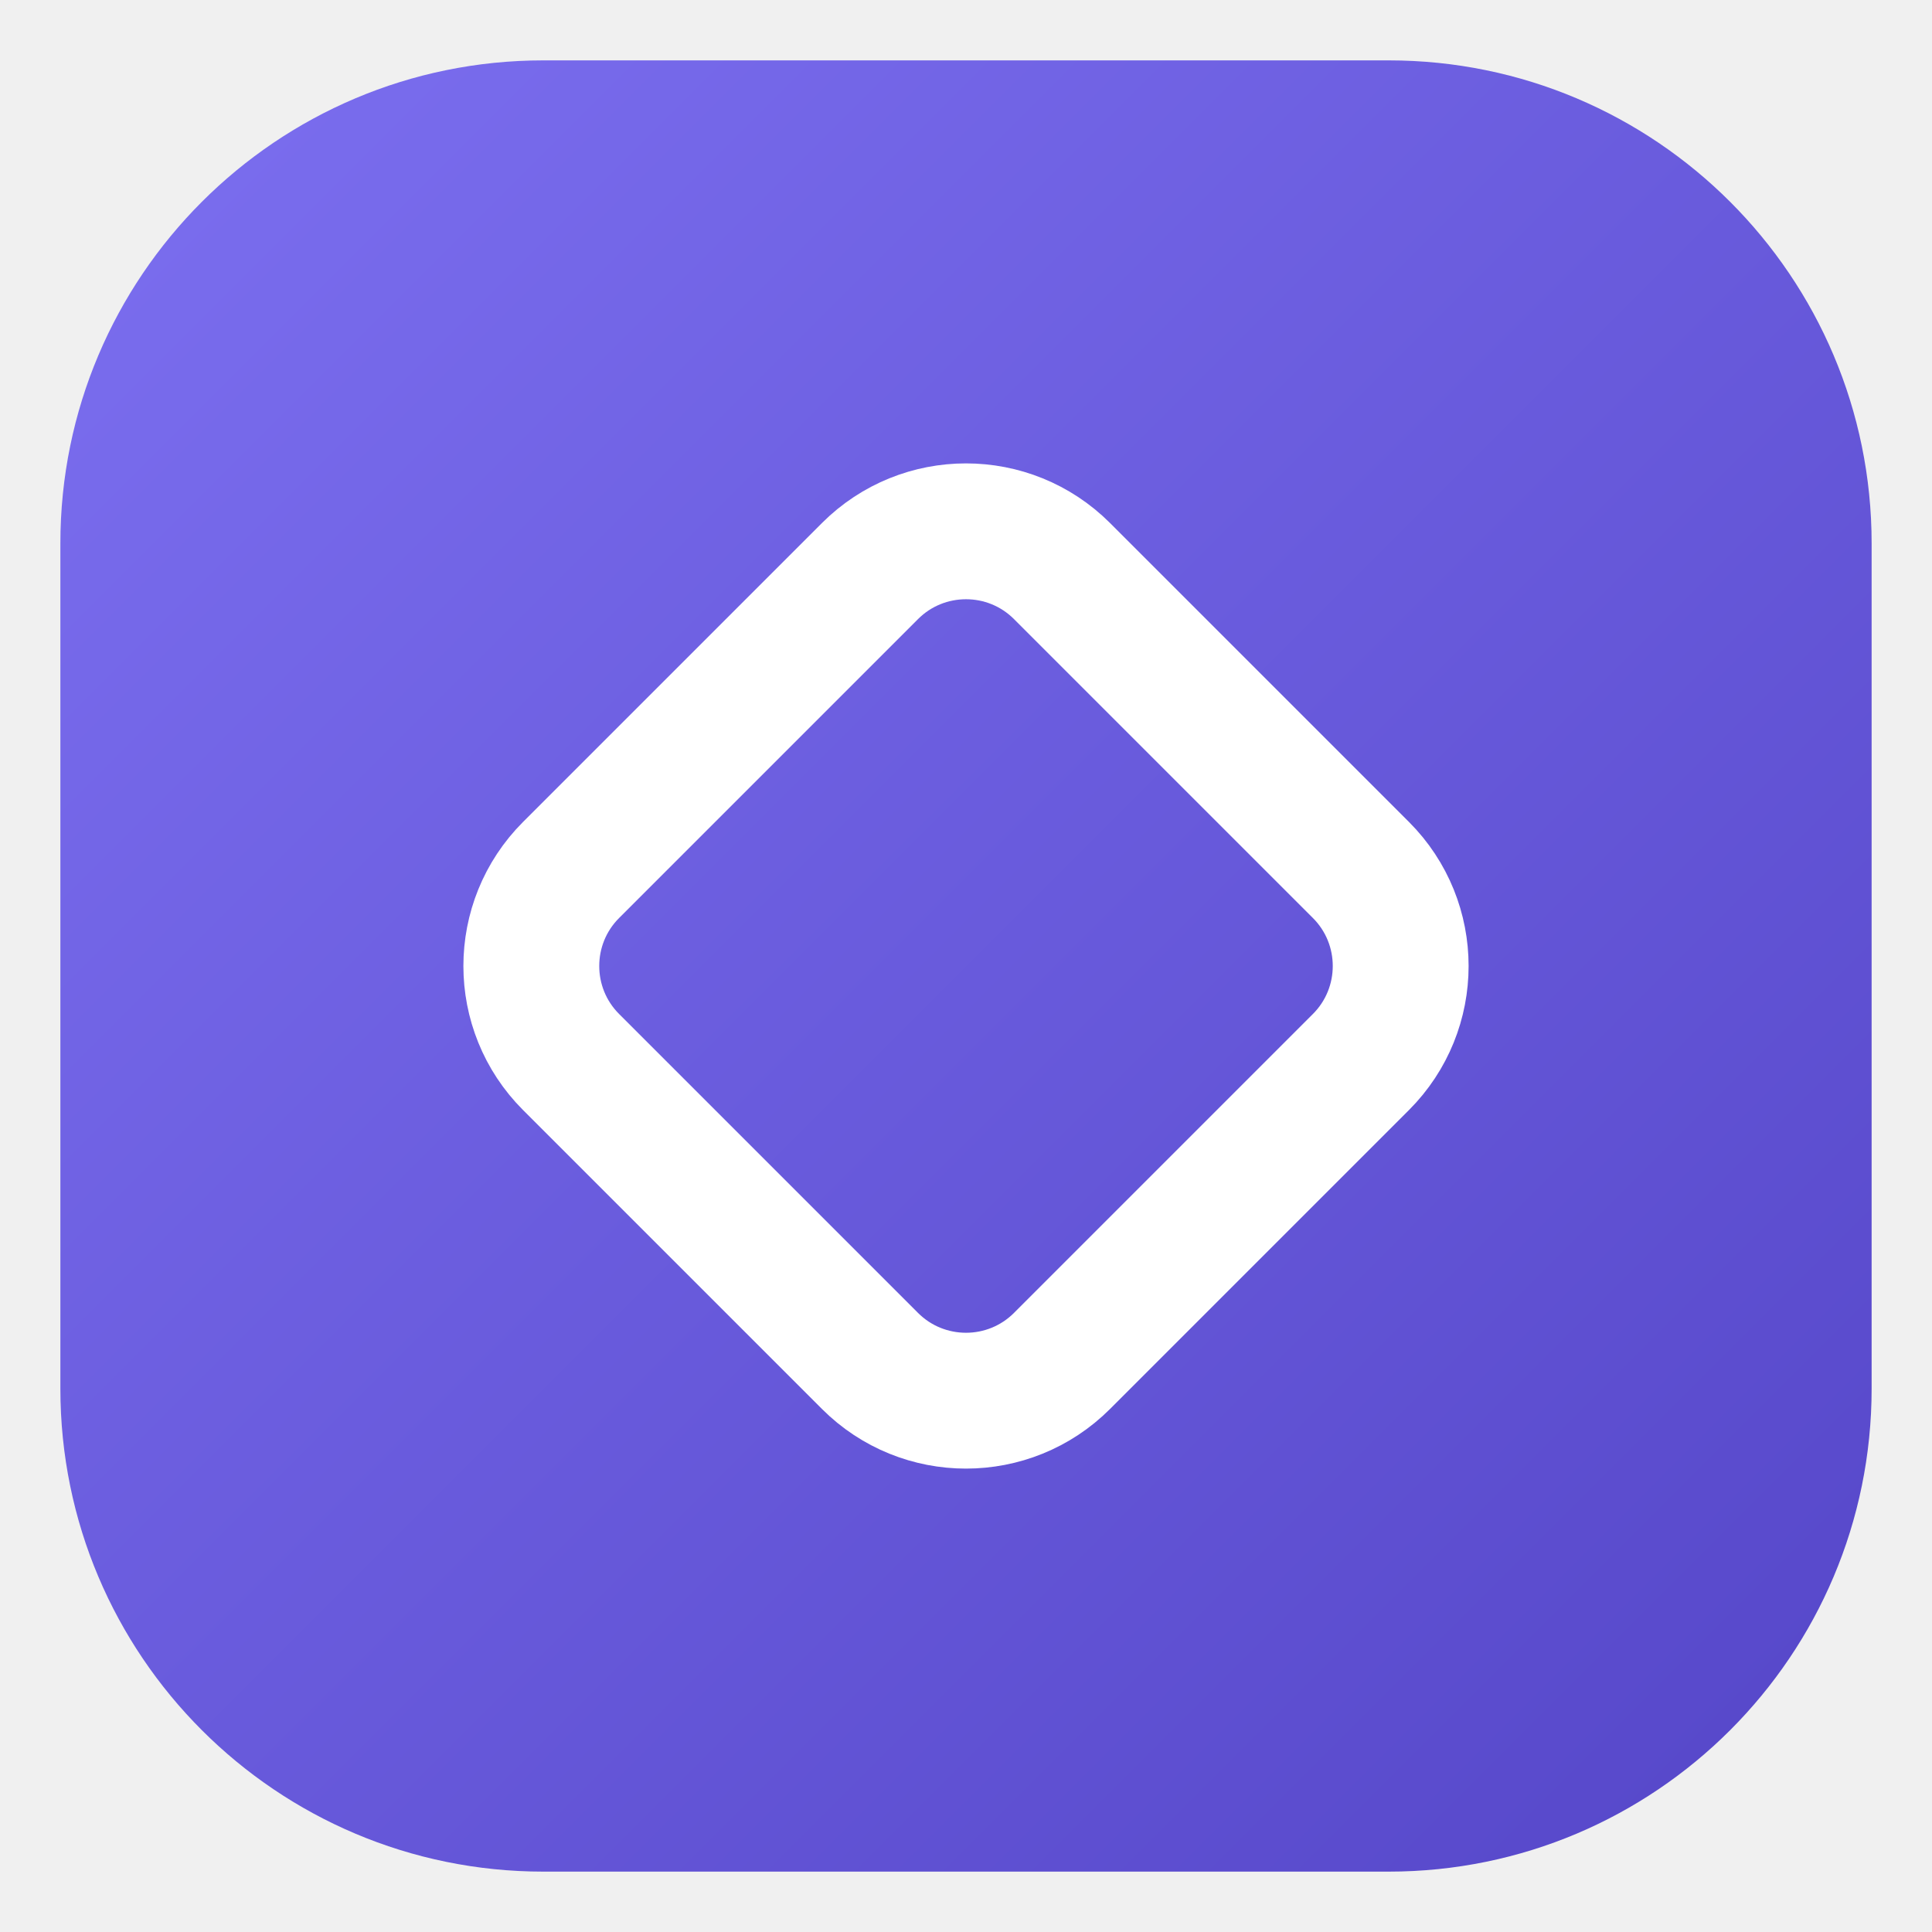
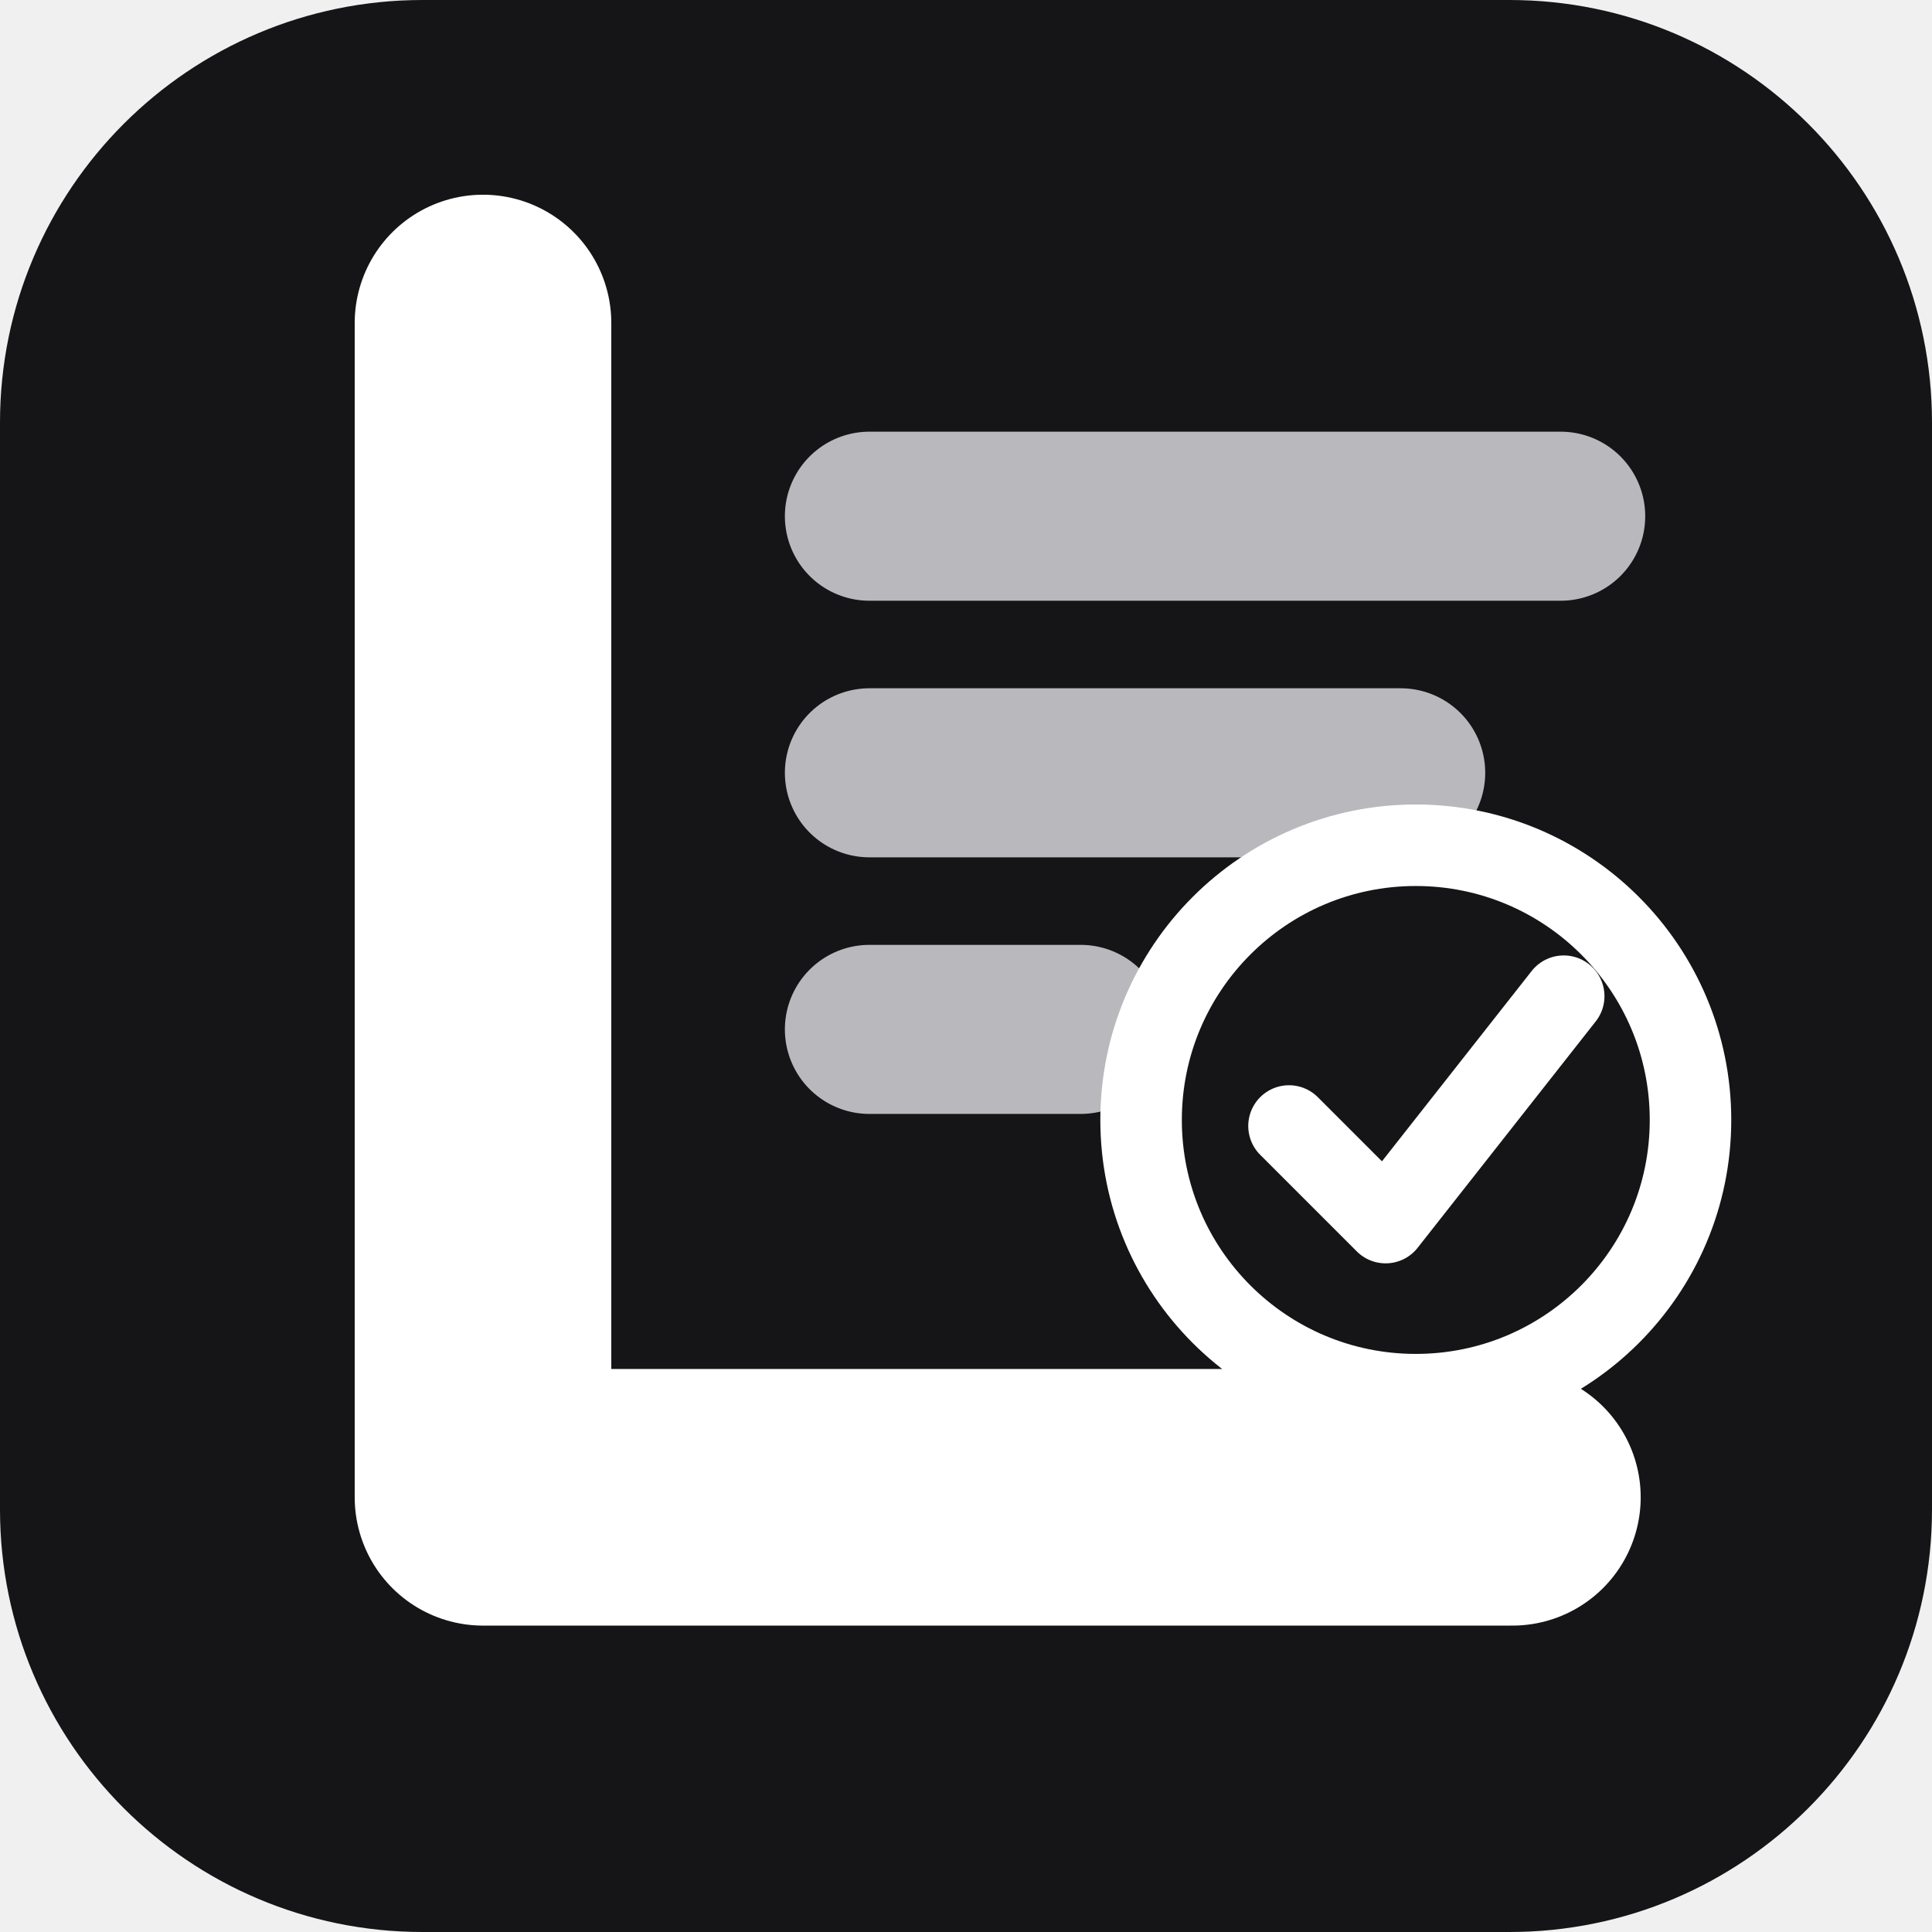
<svg xmlns="http://www.w3.org/2000/svg" viewBox="0 0 64 64">
-   <defs>
-     <linearGradient id="g" x1="0" y1="0" x2="1" y2="1">
-       <stop offset="0" stop-color="#7C6FF0" />
-       <stop offset="1" stop-color="#5546C8" />
-     </linearGradient>
-   </defs>
-   <rect x="2" y="2" width="60" height="60" rx="16" fill="url(#g)" />
-   <rect x="20.5" y="20.5" width="23" height="23" rx="4.5" transform="rotate(45 32 32)" fill="none" stroke="#ffffff" stroke-width="4.5" stroke-linejoin="round" />
+   <rect width="64" height="64" rx="14" fill="#151517" />
+   <g fill="none" stroke-linecap="round" stroke-linejoin="round">
+     <path d="M16 10.7v38.9h34.1" stroke="#FFFFFF" stroke-width="8.5" />
+     <g stroke="#B9B9BD" stroke-width="5.6">
+       <path d="M28.8 17.1h22.9" />
+       <path d="M28.8 25.6h17.6" />
+       <path d="M28.8 34.1h7" />
+     </g>
+     <g stroke="#FFFFFF" stroke-width="2.7">
+       <circle cx="46.9" cy="37.1" r="9.1" />
+       <path d="m42.7 37.3 3.2 3.2 5.9-7.5" />
+     </g>
+   </g>
</svg>
